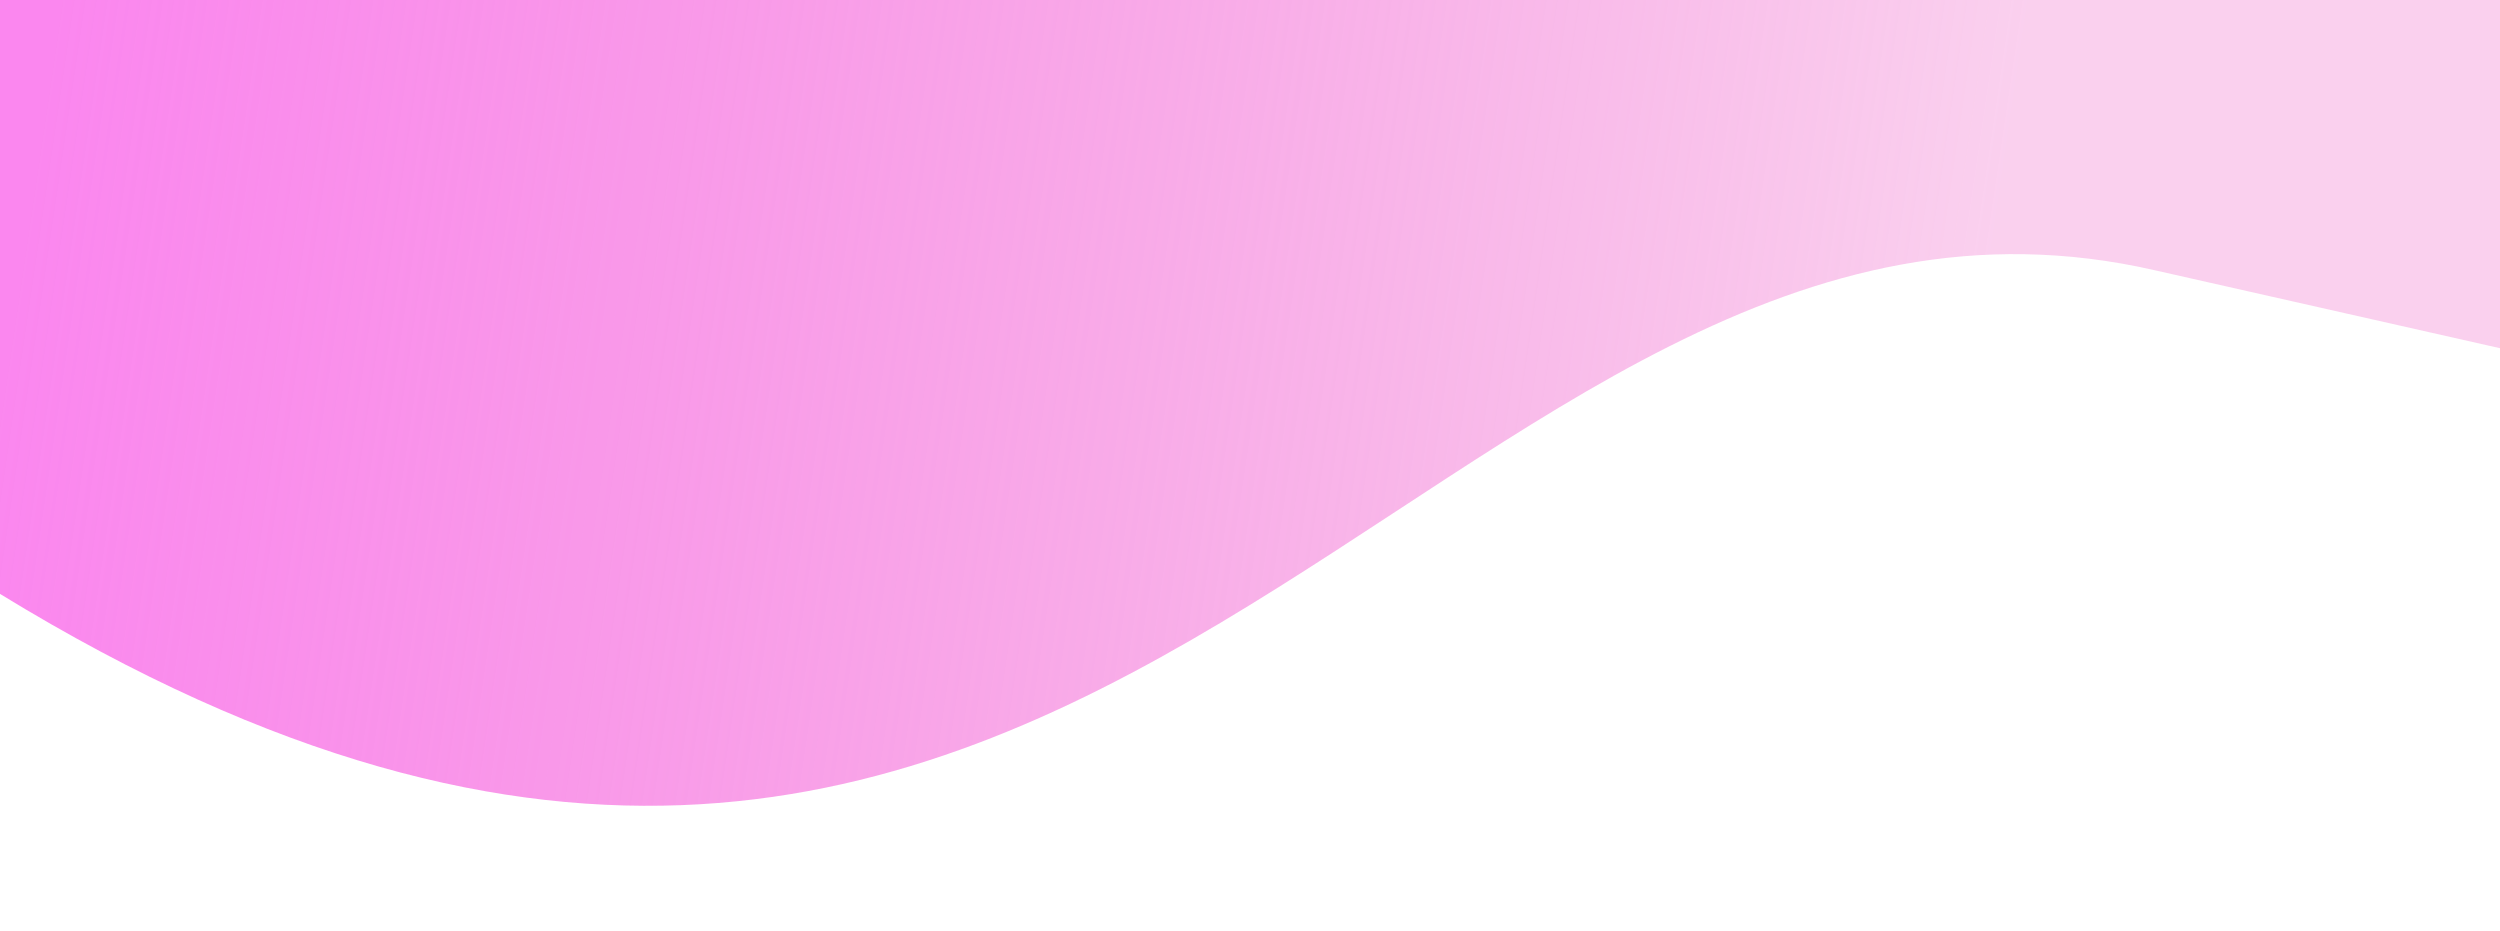
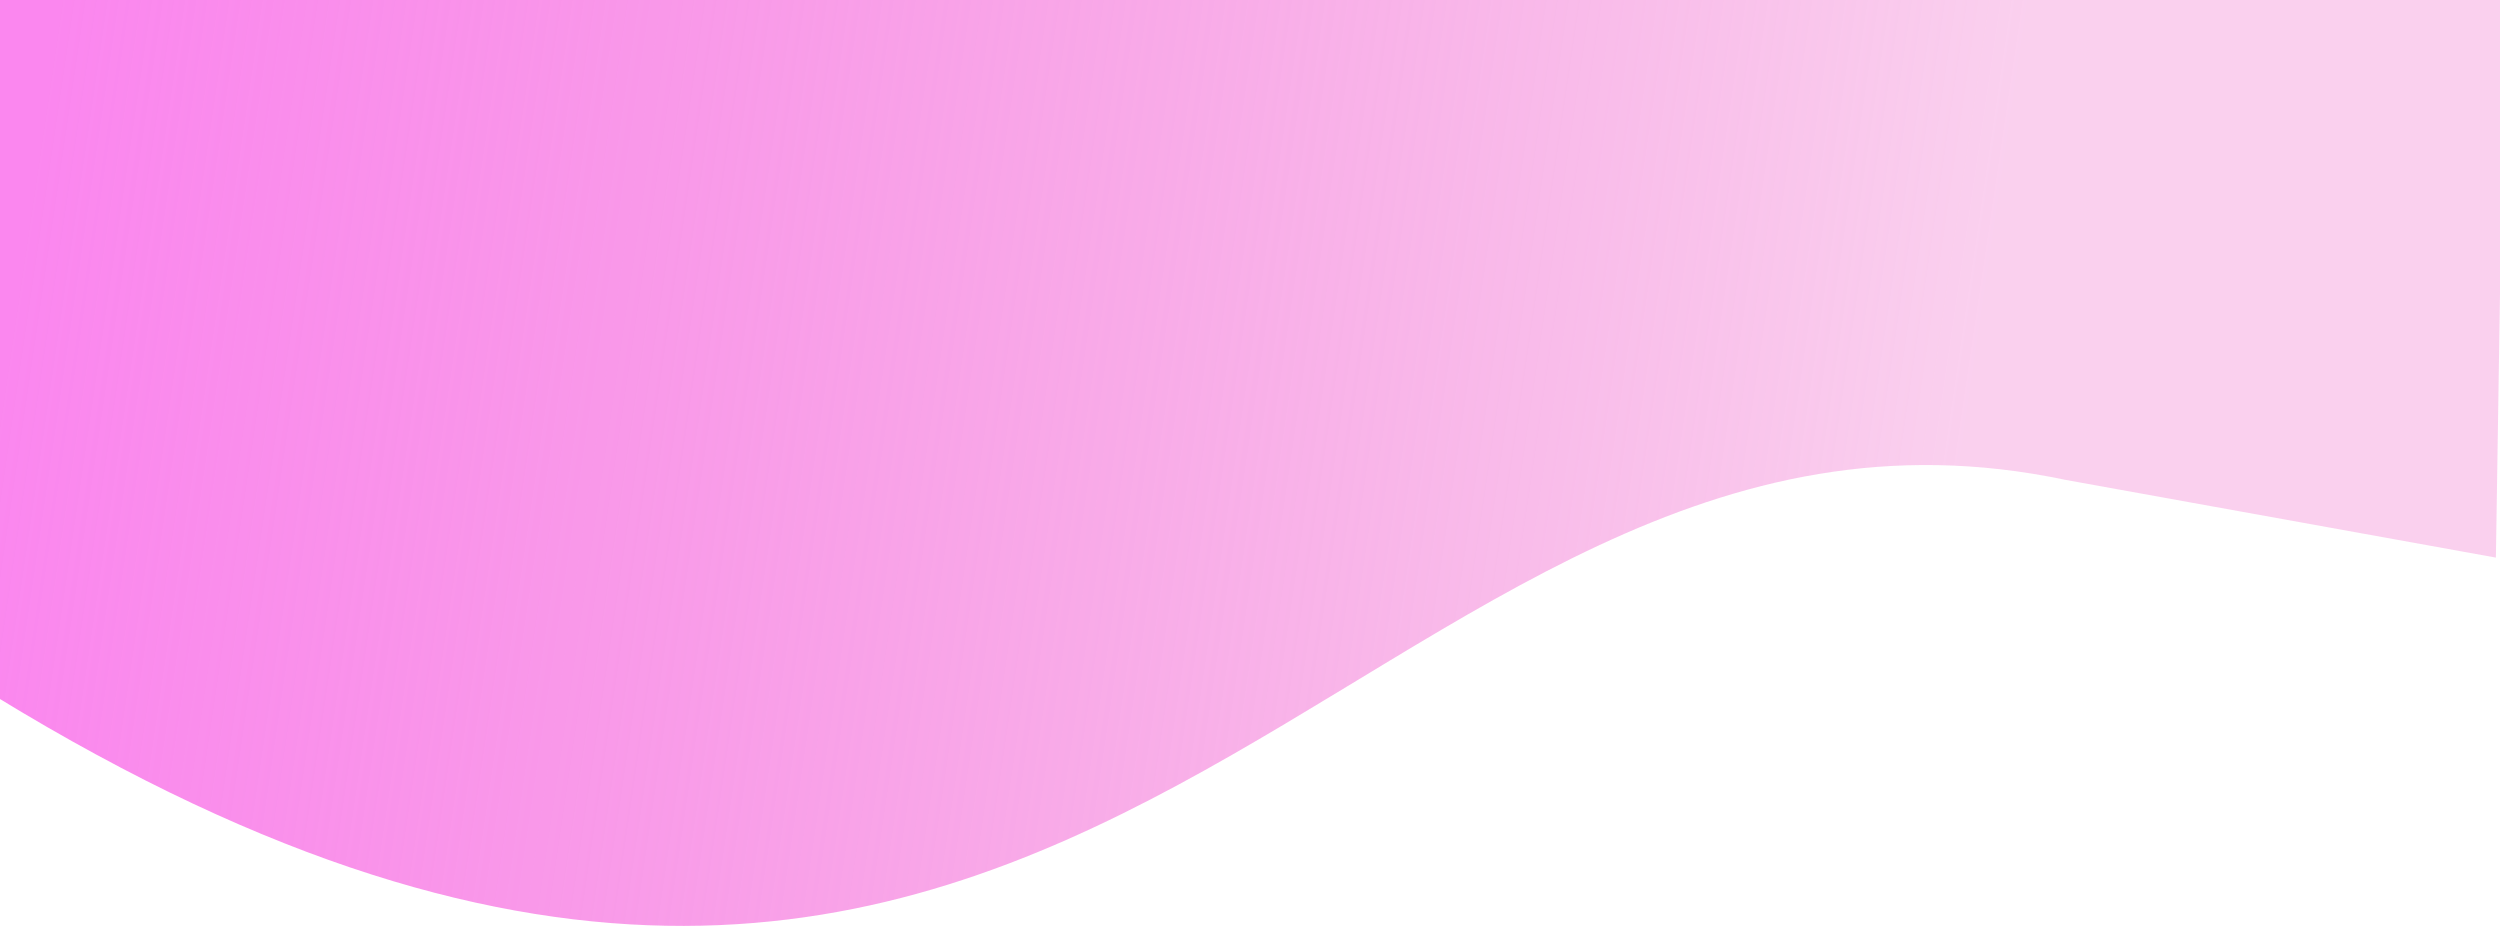
<svg xmlns="http://www.w3.org/2000/svg" xmlns:xlink="http://www.w3.org/1999/xlink" width="1617.67" height="602.356" viewBox="0 0 1617.67 602.356" class="w-[1576px] h-[852px] relative" preserveAspectRatio="none" version="1.1" id="svg11" style="fill:none">
-   <path d="M 1621.883,-79.705 -17.622,-5.166 0,384.298 C 711.768,820.134 929.363,68.025 1394.834,174.991 l 222.836,50.317 z" id="path2" style="clip-rule:evenodd;fill:url(#linearGradient3824);fill-rule:evenodd" />
+   <path d="M 1621.883,-79.705 -17.622,-5.166 -2.657,450.719 C 709.111,886.554 878.883,214.151 1336.383,310.49 l 278.63,50.317 z" id="path2" style="clip-rule:evenodd;fill:url(#linearGradient3824);fill-rule:evenodd" />
  <defs id="defs9">
    <linearGradient id="paint0_linear_9_4" x1="-136" y1="0" x2="1440" y2="6.5778099e-06" gradientUnits="userSpaceOnUse" gradientTransform="translate(130.7072)">
      <stop stop-color="#FB87EF" id="stop4" />
      <stop offset="1" stop-color="#EF63C8" stop-opacity="0.3" id="stop6" />
    </linearGradient>
    <linearGradient xlink:href="#paint0_linear_9_4" id="linearGradient3824" gradientUnits="userSpaceOnUse" gradientTransform="translate(134.0602)" x1="-92.791" y1="-25.362" x2="1158.376" y2="159.41" />
  </defs>
  <path style="fill:#2b0000" id="path3775" d="m -1085.207,138.487 a 211.218,211.218 0 0 1 -4e-4,0.391" />
</svg>
